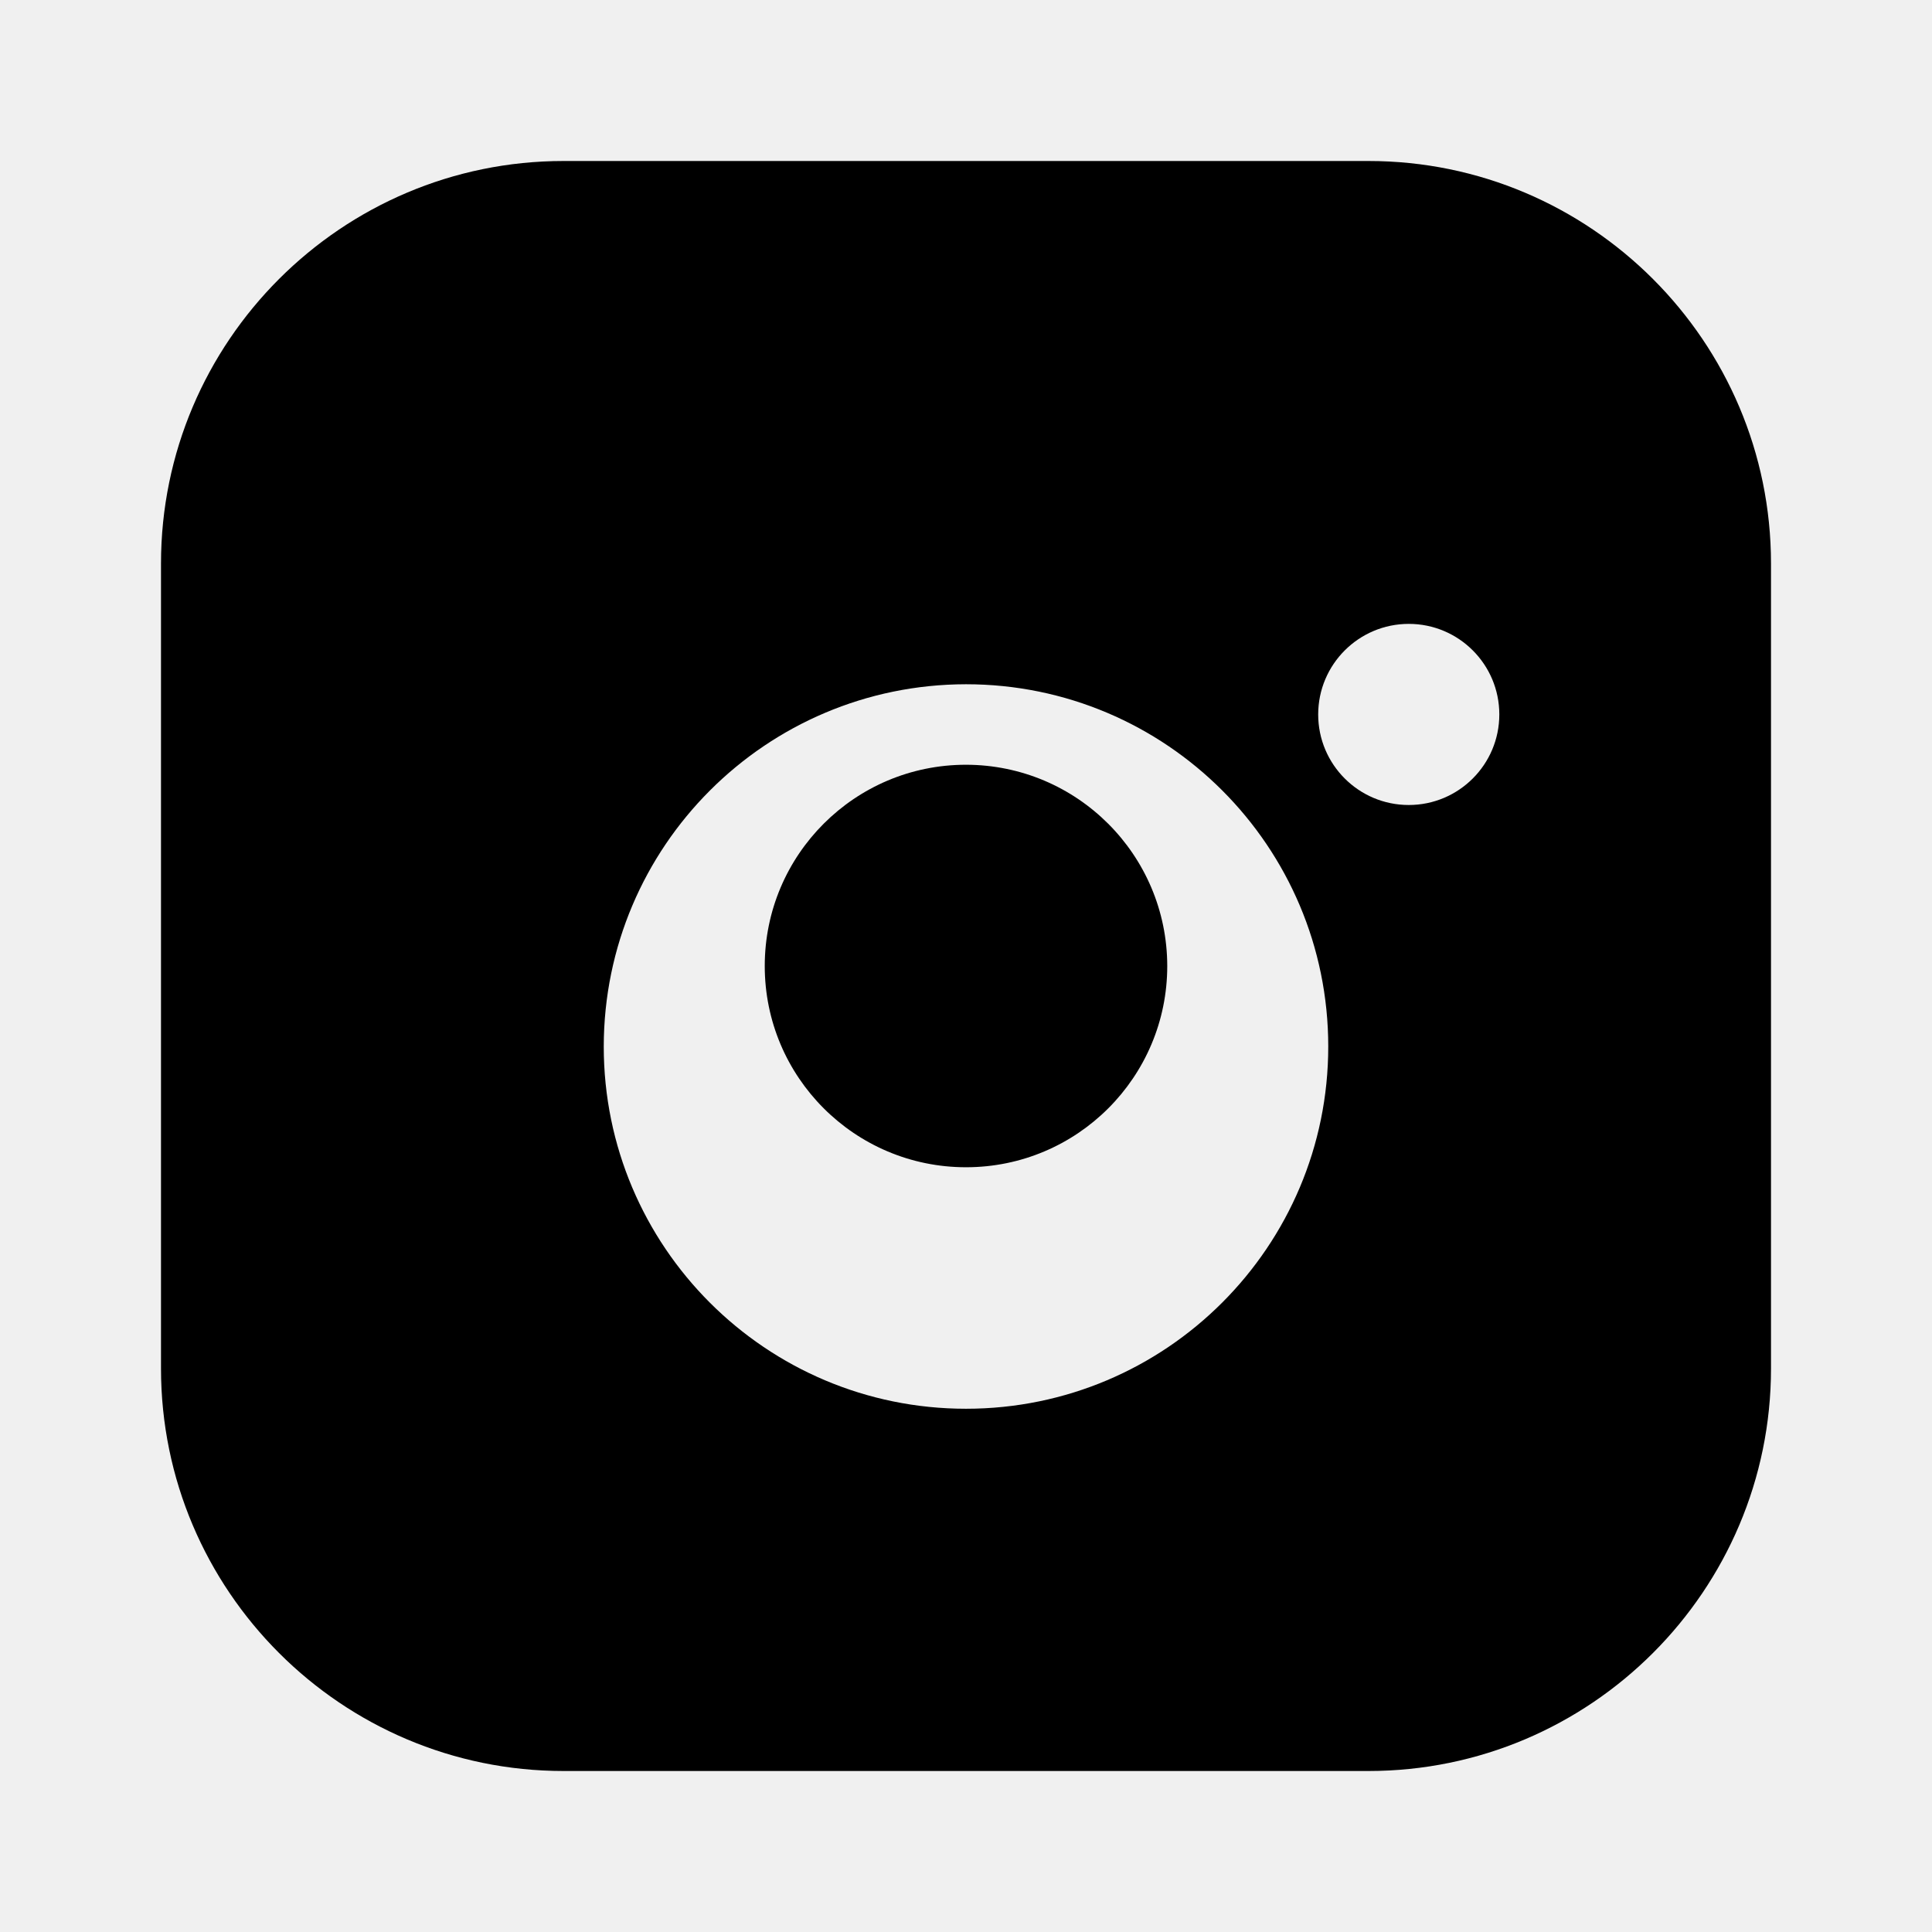
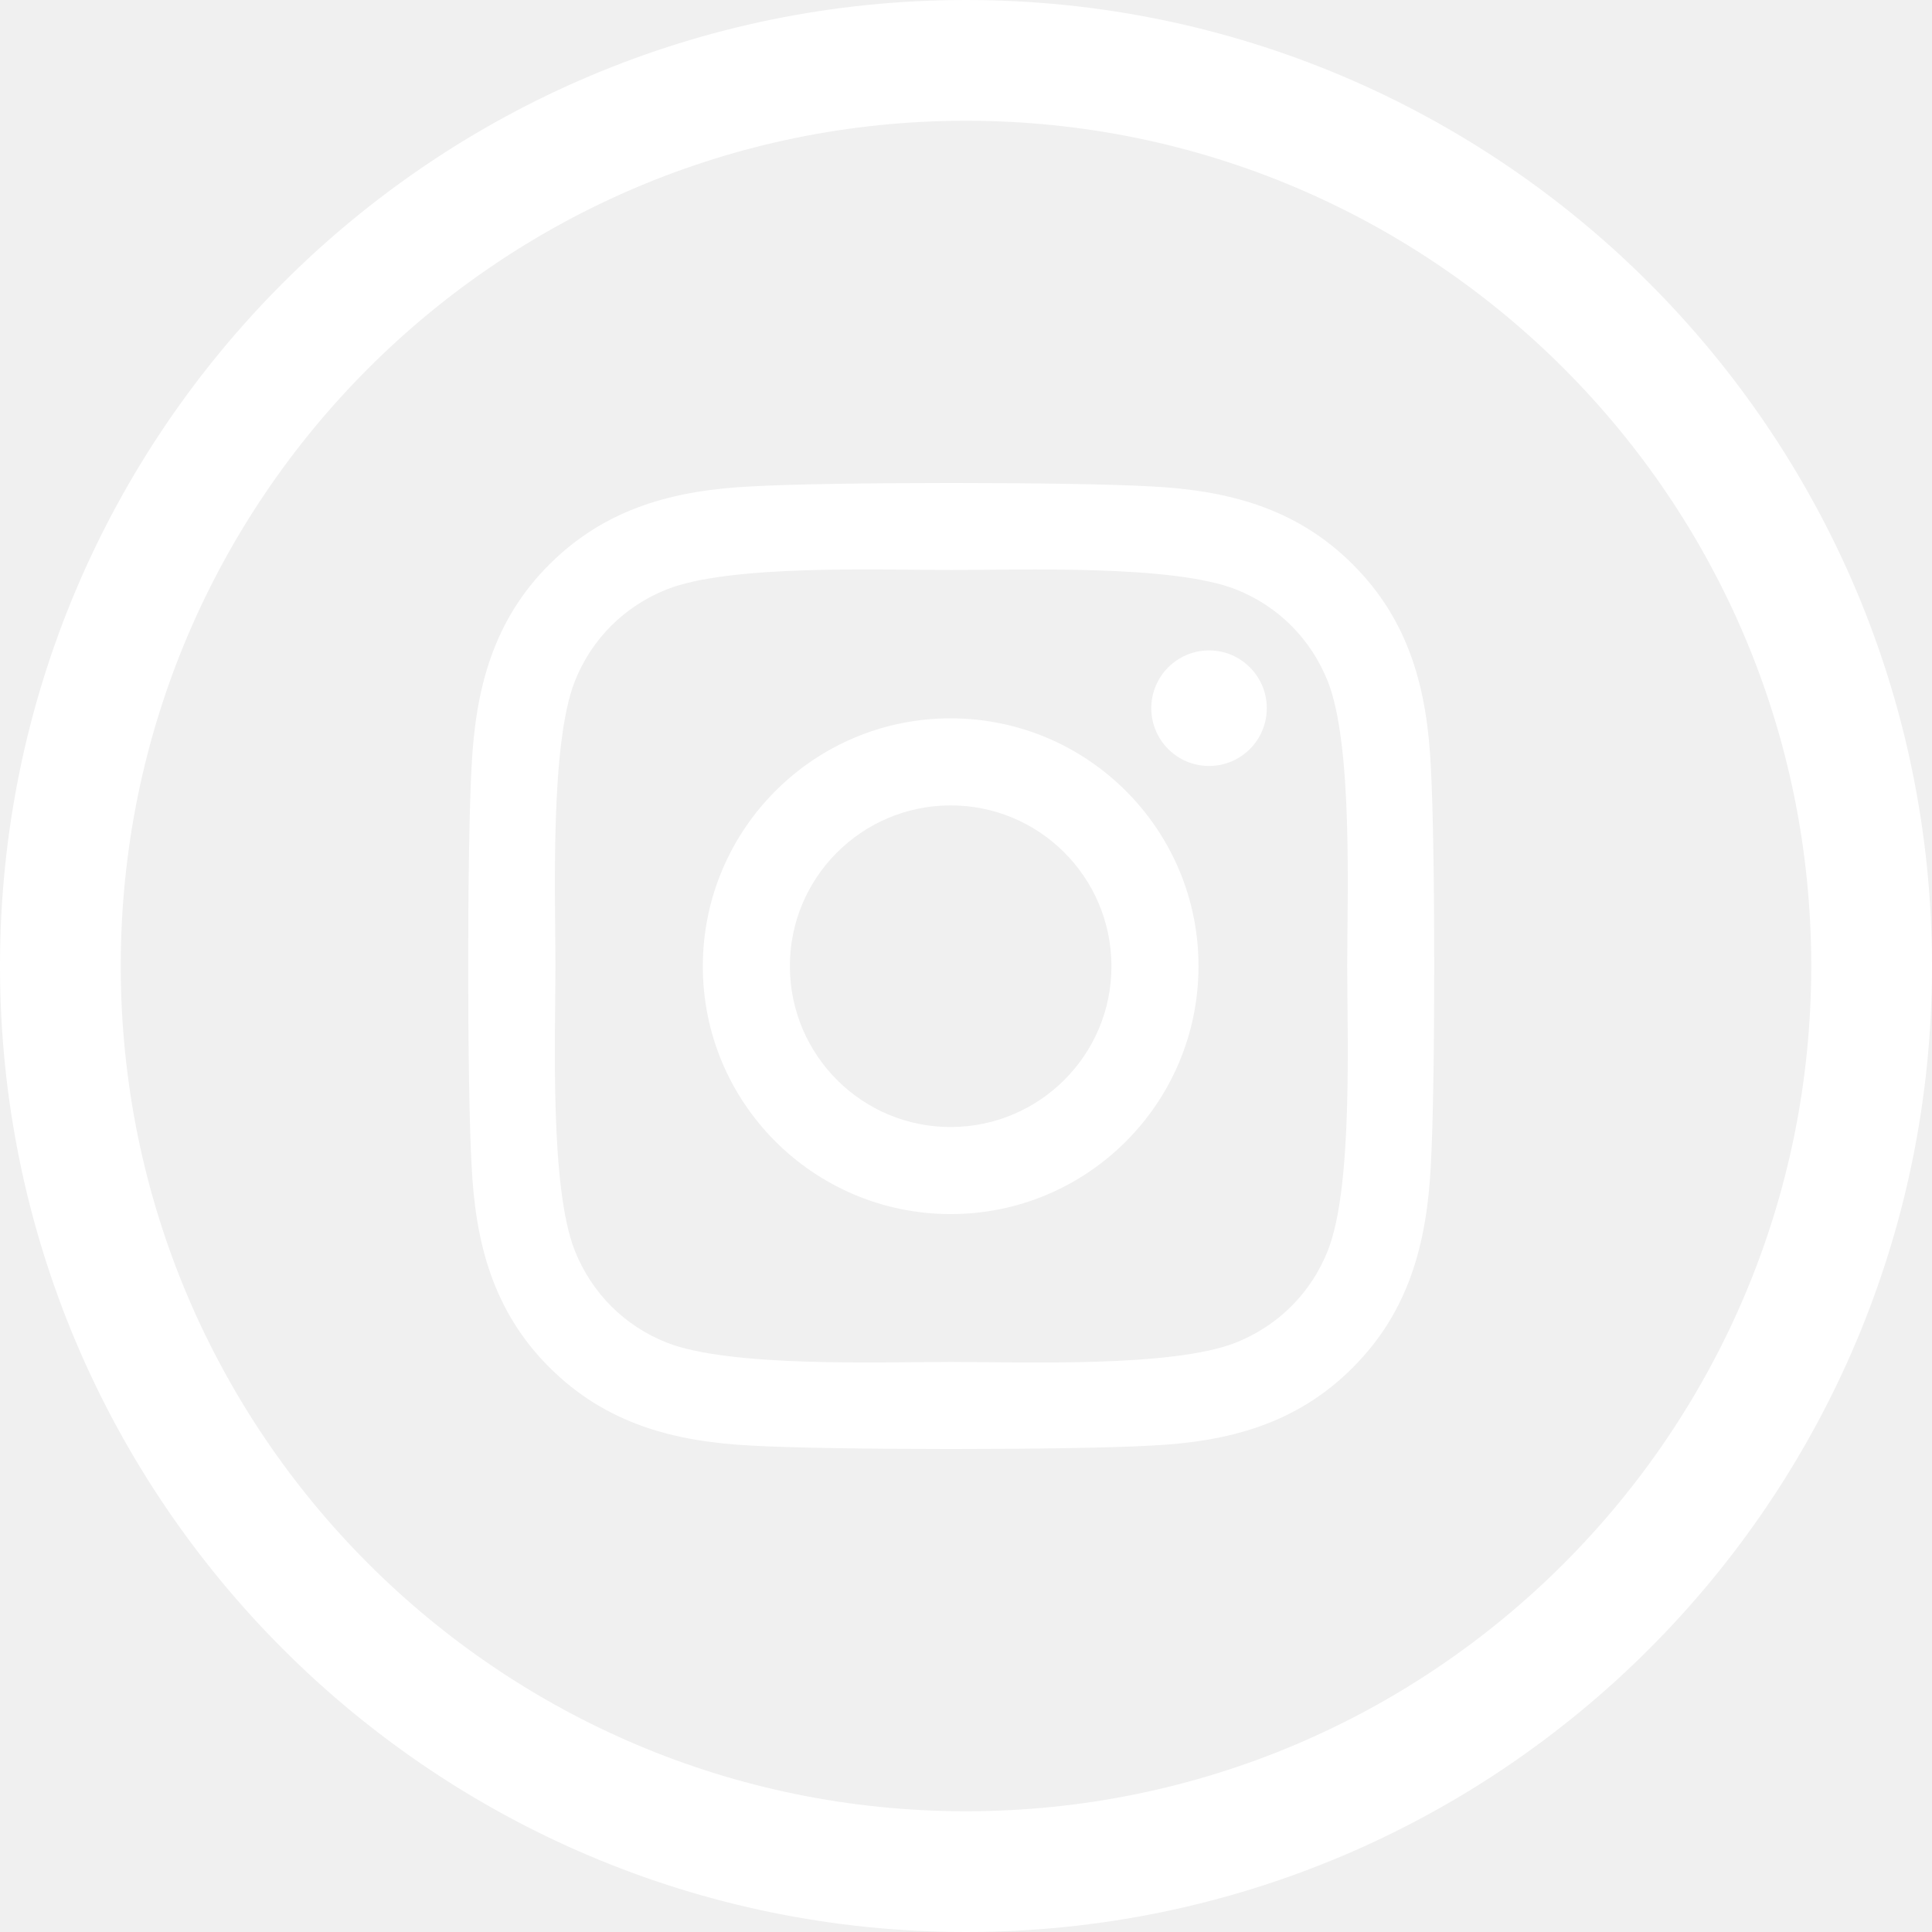
- <svg xmlns="http://www.w3.org/2000/svg" viewBox="0 0 24 24" fill="currentColor" aria-hidden="true">
-   <path d="M7 2C4.243 2 2 4.243 2 7v10c0 2.757 2.243 5 5 5h10c2.757 0 5-2.243 5-5V7c0-2.757-2.243-5-5-5H7zm5 6.5A4.5 4.5 0 1 1 7.5 13 4.505 4.505 0 0 1 12 8.5zm5.5-.75a1.125 1.125 0 1 1-1.125 1.125A1.126 1.126 0 0 1 17.5 7.75zM12 9.5A2.5 2.5 0 1 0 14.5 12 2.503 2.503 0 0 0 12 9.5z" />
+ <svg xmlns="http://www.w3.org/2000/svg" width="32" height="32" viewBox="0 0 32 32" fill="none">
+   <rect x="1" y="1" width="30" height="30" rx="15" stroke="white" stroke-width="2" />
+   <path d="M15.757 11.898C13.49 11.891 11.648 13.726 11.641 15.993C11.634 18.26 13.469 20.102 15.735 20.109C18.002 20.116 19.844 18.281 19.851 16.014C19.858 13.747 18.023 11.905 15.757 11.898ZM15.735 13.34C17.206 13.333 18.402 14.522 18.409 15.993C18.416 17.464 17.227 18.66 15.757 18.667C14.286 18.674 13.09 17.485 13.083 16.014C13.076 14.543 14.265 13.347 15.735 13.34ZM19.069 11.73C19.069 11.202 19.497 10.773 20.026 10.773C20.554 10.773 20.982 11.202 20.982 11.73C20.982 12.258 20.554 12.687 20.026 12.687C19.497 12.687 19.069 12.258 19.069 11.73ZM23.699 12.701C23.638 11.419 23.345 10.284 22.407 9.349C21.471 8.413 20.336 8.12 19.055 8.056C17.734 7.981 13.776 7.981 12.455 8.056C11.177 8.117 10.042 8.41 9.103 9.345C8.164 10.28 7.875 11.416 7.811 12.697C7.736 14.018 7.736 17.978 7.811 19.299C7.872 20.581 8.164 21.716 9.103 22.651C10.042 23.587 11.174 23.88 12.455 23.944C13.776 24.019 17.734 24.019 19.055 23.944C20.336 23.883 21.471 23.59 22.407 22.651C23.342 21.716 23.634 20.581 23.699 19.299C23.774 17.978 23.774 14.022 23.699 12.701ZM21.992 20.716C21.714 21.416 21.175 21.955 20.472 22.237C19.419 22.655 16.92 22.558 15.757 22.558C14.593 22.558 12.091 22.651 11.041 22.237C10.342 21.959 9.803 21.42 9.521 20.716C9.103 19.663 9.2 17.164 9.2 16C9.2 14.836 9.107 12.333 9.521 11.284C9.799 10.584 10.338 10.045 11.041 9.763C12.094 9.345 14.593 9.441 15.757 9.441C16.92 9.441 19.422 9.349 20.472 9.763C21.172 10.041 21.71 10.58 21.992 11.284C22.41 12.337 22.314 14.836 22.314 16C22.314 17.164 22.41 19.667 21.992 20.716Z" fill="white" />
</svg>
